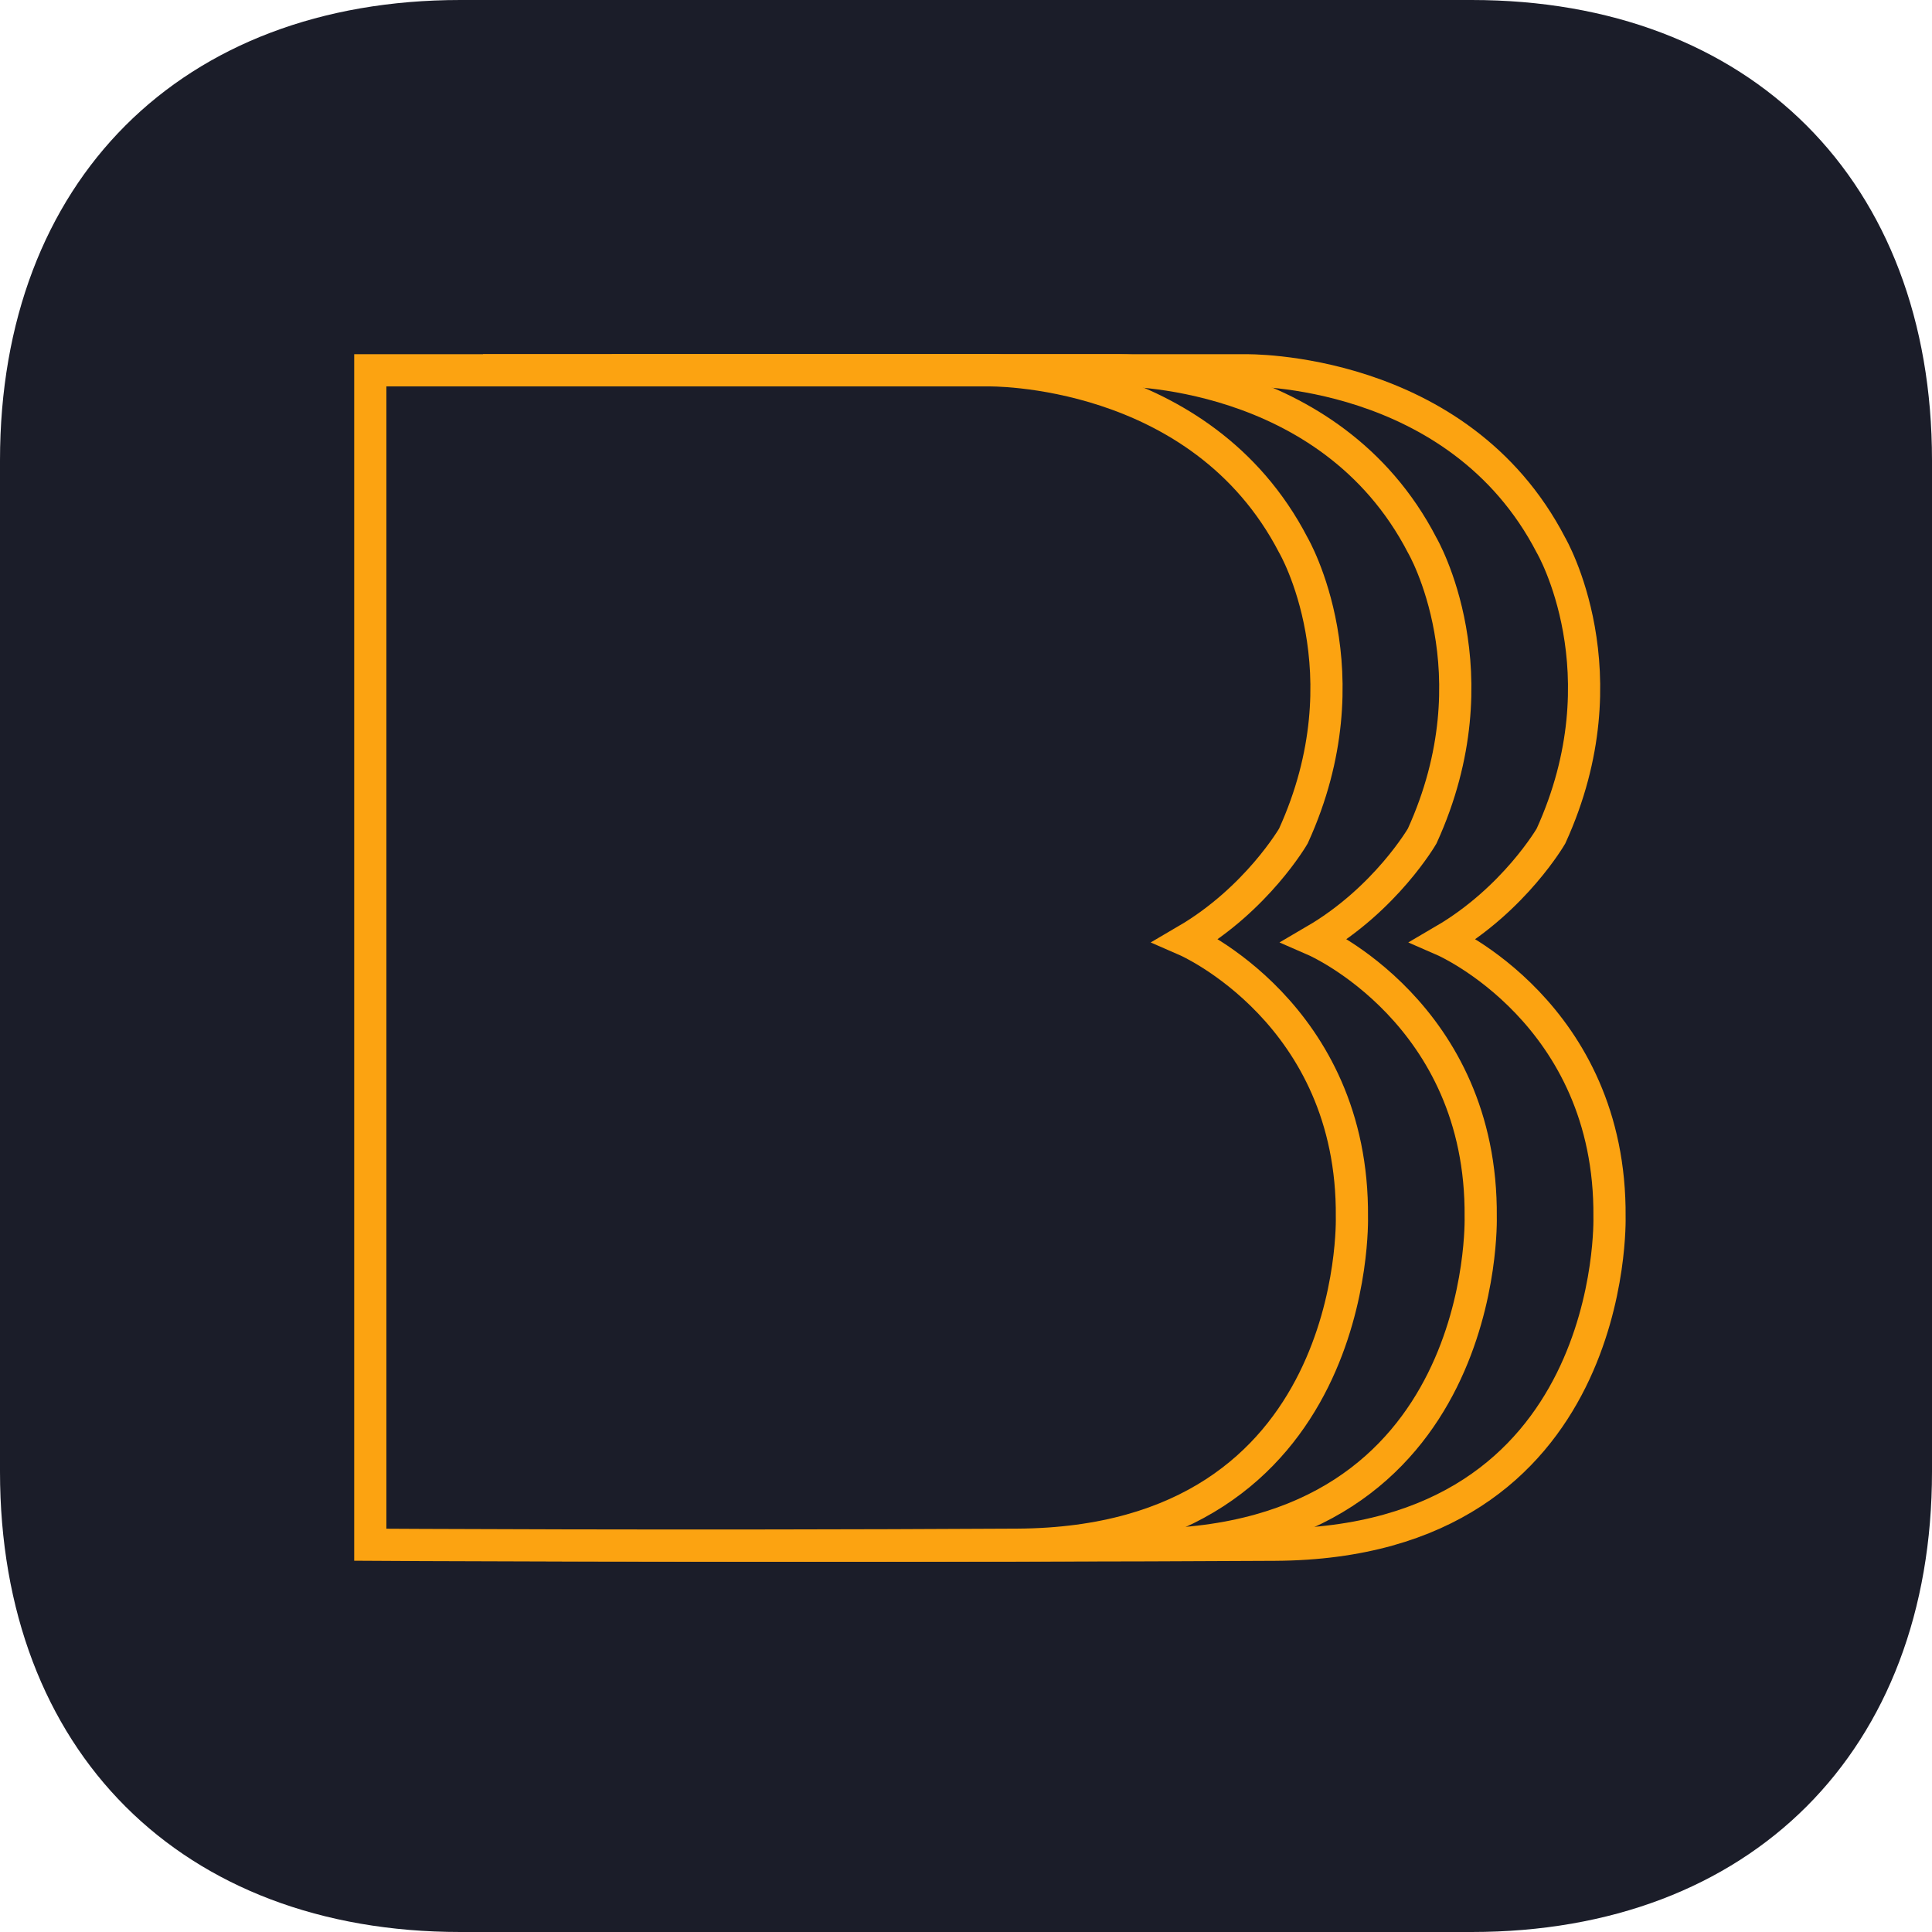
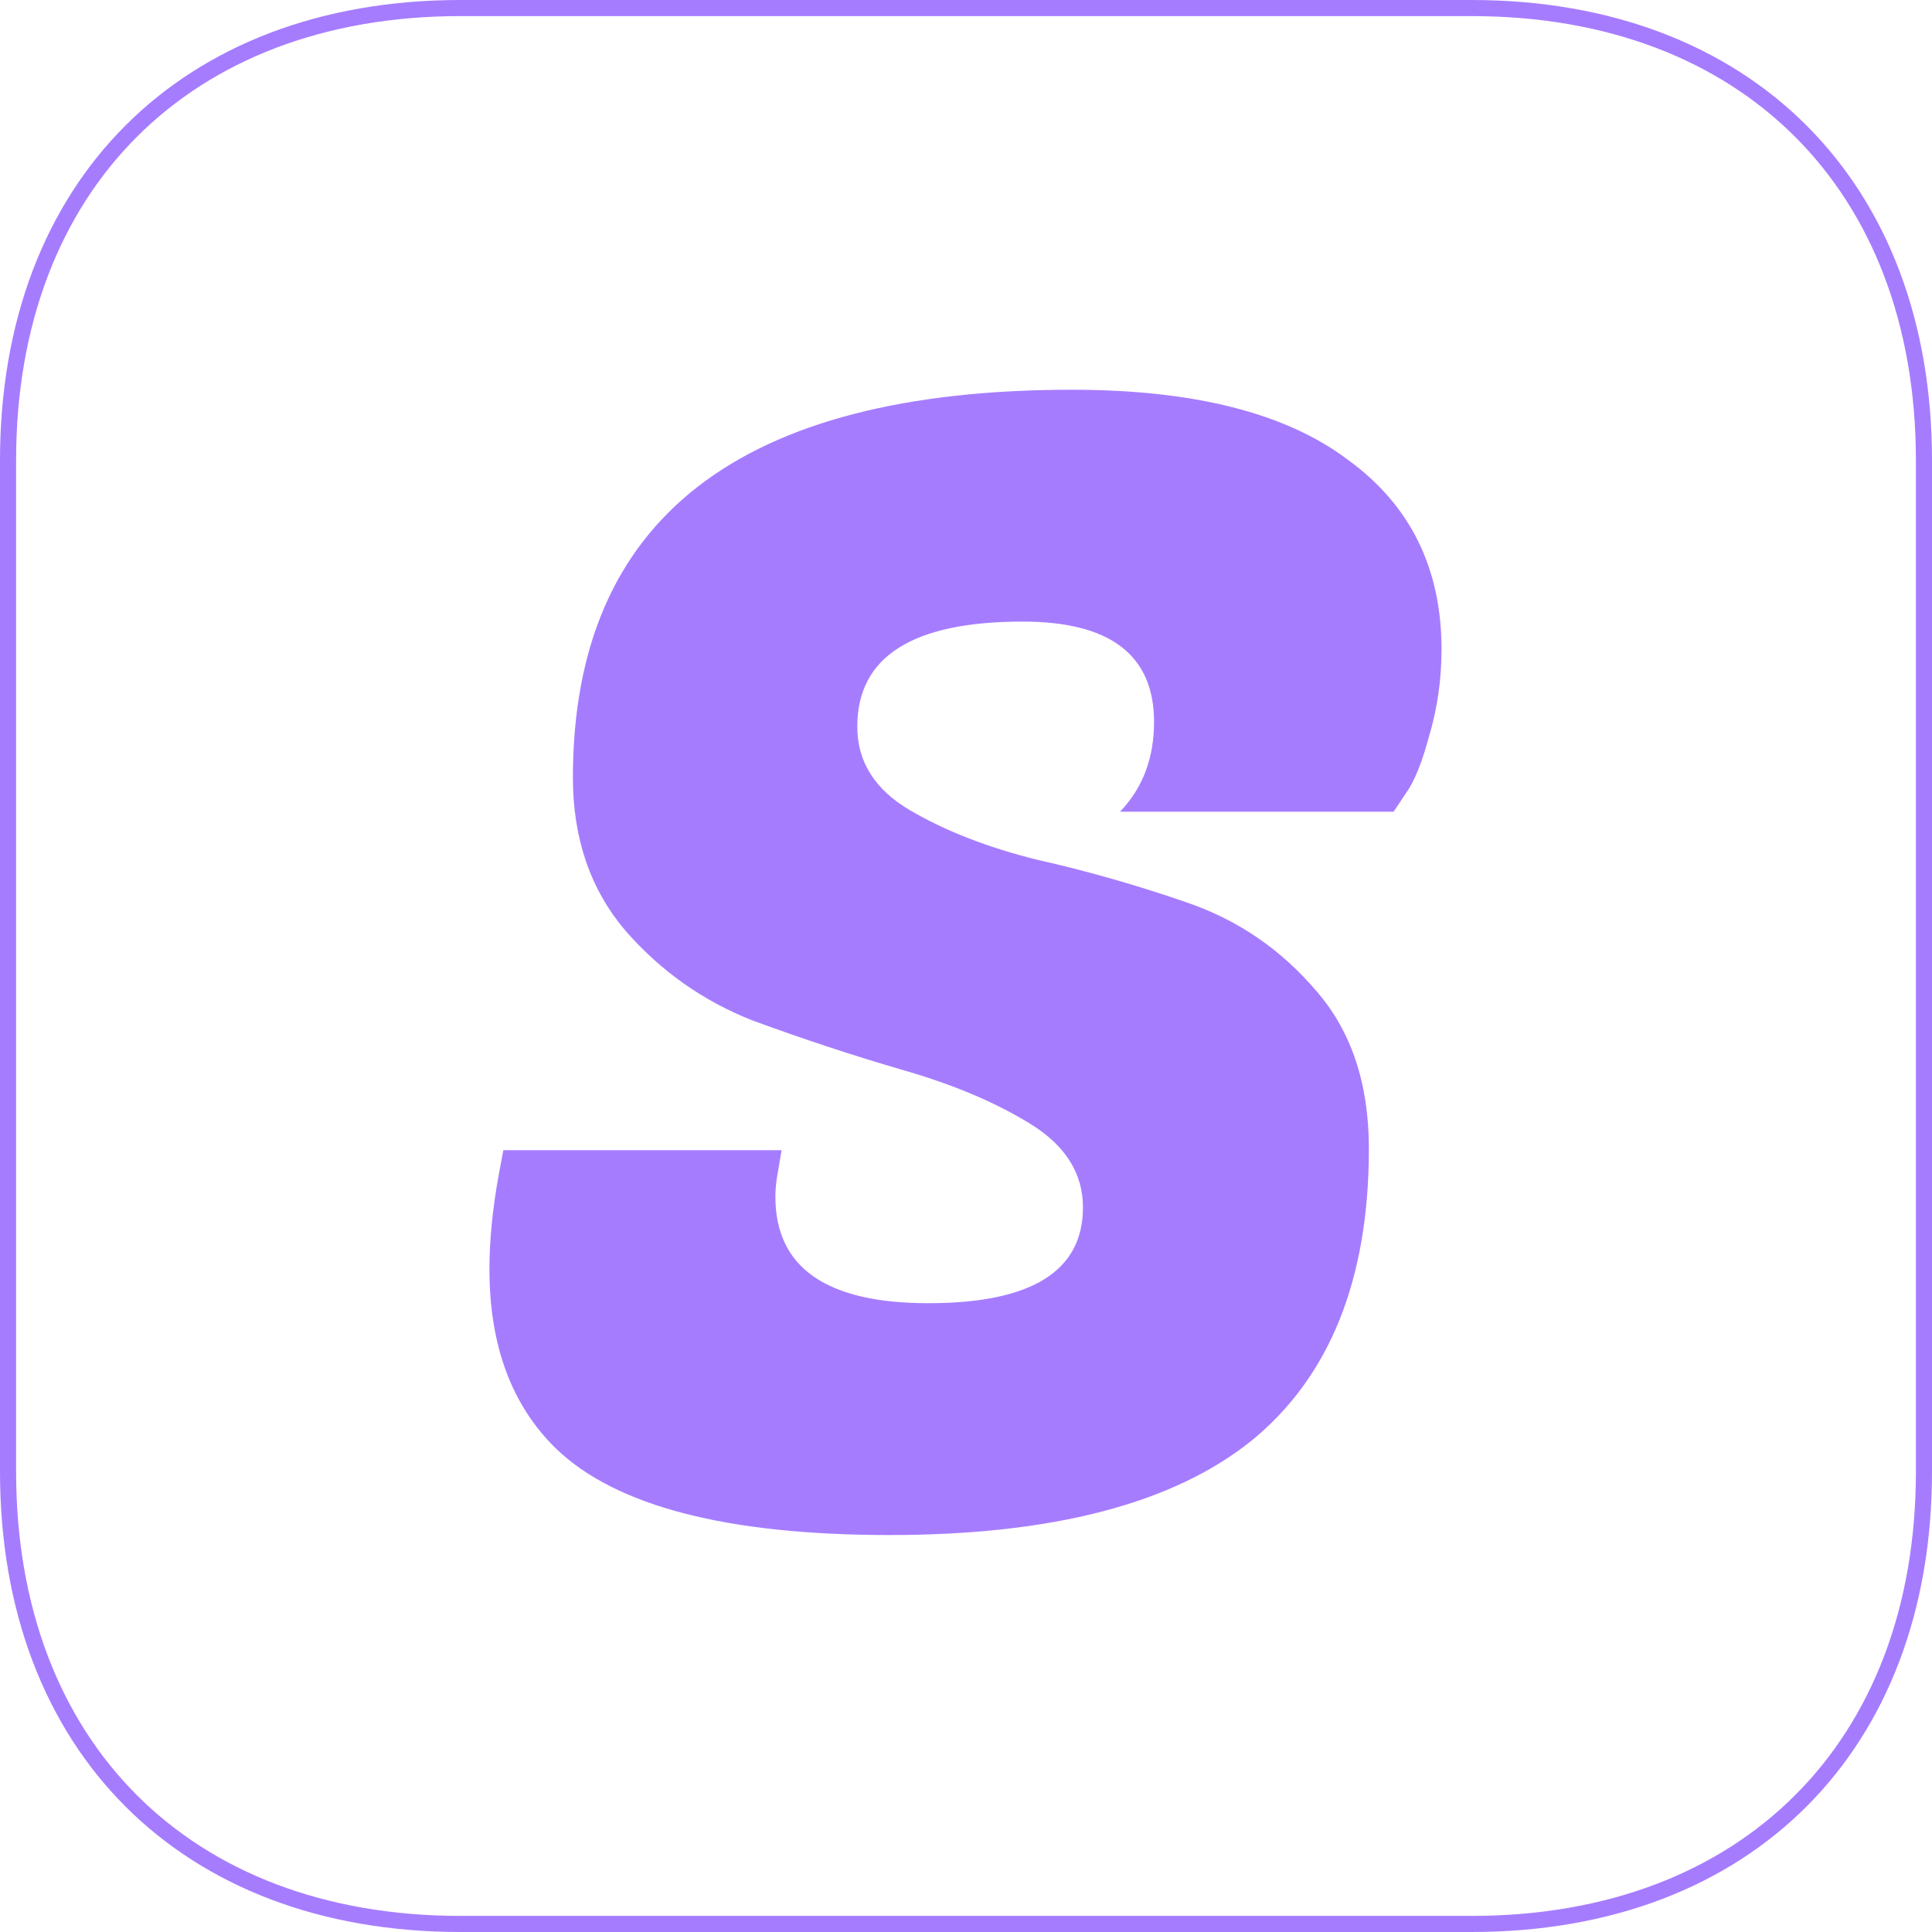
<svg xmlns="http://www.w3.org/2000/svg" width="120" height="120" viewBox="0 0 120 120" fill="none">
-   <path fill-rule="evenodd" clip-rule="evenodd" d="M91.406 0C108.75 0 120 11.25 120 28.594V91.406C120 108.75 108.75 120 91.406 120H28.594C11.25 120 0 108.75 0 91.406V28.594C0 11.25 11.25 0 28.594 0H91.406Z" fill="#1B1D29" />
-   <path fill-rule="evenodd" clip-rule="evenodd" d="M77.368 23.001C77.368 23.001 90.573 22.732 96.335 33.865C96.335 33.865 100.963 41.775 96.335 51.926C96.335 51.926 94.079 55.83 89.674 58.407C89.674 58.407 100.085 62.946 99.969 75.588C99.969 75.588 100.557 95.827 79.188 95.946C57.819 96.066 39 95.946 39 95.946V23.001H77.368Z" fill="#1B1D29" stroke="#FCA311" stroke-width="2" />
-   <path fill-rule="evenodd" clip-rule="evenodd" d="M69.368 23.001C69.368 23.001 82.573 22.732 88.335 33.865C88.335 33.865 92.963 41.775 88.335 51.926C88.335 51.926 86.079 55.83 81.674 58.407C81.674 58.407 92.085 62.946 91.969 75.588C91.969 75.588 92.557 95.827 71.188 95.946C49.819 96.066 31 95.946 31 95.946V23.001H69.368Z" fill="#1B1D29" stroke="#FCA311" stroke-width="2" />
-   <path fill-rule="evenodd" clip-rule="evenodd" d="M61.368 23.001C61.368 23.001 74.573 22.732 80.335 33.865C80.335 33.865 84.963 41.775 80.335 51.926C80.335 51.926 78.079 55.83 73.674 58.407C73.674 58.407 84.085 62.946 83.969 75.588C83.969 75.588 84.557 95.827 63.188 95.946C41.819 96.066 23 95.946 23 95.946V23.001H61.368Z" fill="#1B1D29" stroke="#FCA311" stroke-width="2" />
+   <path d="M91.406 0.5C99.968 0.5 106.982 3.275 111.853 8.147C116.725 13.018 119.5 20.032 119.5 28.594V91.406C119.5 99.968 116.725 106.982 111.853 111.853C106.982 116.725 99.968 119.5 91.406 119.5H28.594C20.032 119.5 13.018 116.725 8.147 111.853C3.275 106.982 0.5 99.968 0.5 91.406V28.594C0.5 20.032 3.275 13.018 8.147 8.147C13.018 3.275 20.032 0.5 28.594 0.5H91.406Z" stroke="#A67CFF" />
+   <path d="M48.16 74.32C48.16 78.736 51.328 80.944 57.664 80.944C64.064 80.944 67.264 78.96 67.264 74.992C67.264 72.88 66.176 71.152 64 69.808C61.824 68.464 59.168 67.344 56.032 66.448C52.96 65.552 49.856 64.528 46.72 63.376C43.648 62.16 41.024 60.304 38.848 57.808C36.672 55.248 35.584 52.08 35.584 48.304C35.584 32.24 45.92 24.208 66.592 24.208C74.144 24.208 79.84 25.648 83.68 28.528C87.584 31.344 89.536 35.28 89.536 40.336C89.536 42.192 89.28 43.984 88.768 45.712C88.32 47.376 87.84 48.56 87.328 49.264L86.56 50.416H69.568C70.976 48.944 71.68 47.088 71.68 44.848C71.68 40.688 68.96 38.608 63.52 38.608C56.672 38.608 53.248 40.784 53.248 45.136C53.248 47.312 54.336 49.04 56.512 50.32C58.688 51.6 61.312 52.624 64.384 53.392C67.52 54.096 70.656 54.992 73.792 56.08C76.928 57.168 79.584 58.992 81.76 61.552C83.936 64.048 85.024 67.312 85.024 71.344C85.024 79.472 82.592 85.52 77.728 89.488C72.864 93.392 65.376 95.344 55.264 95.344C45.152 95.344 38.24 93.552 34.528 89.968C31.776 87.28 30.4 83.568 30.4 78.832C30.4 77.04 30.592 75.088 30.976 72.976L31.264 71.44H48.544L48.352 72.592C48.224 73.232 48.16 73.808 48.16 74.32Z" fill="#A67CFF" />
</svg>
